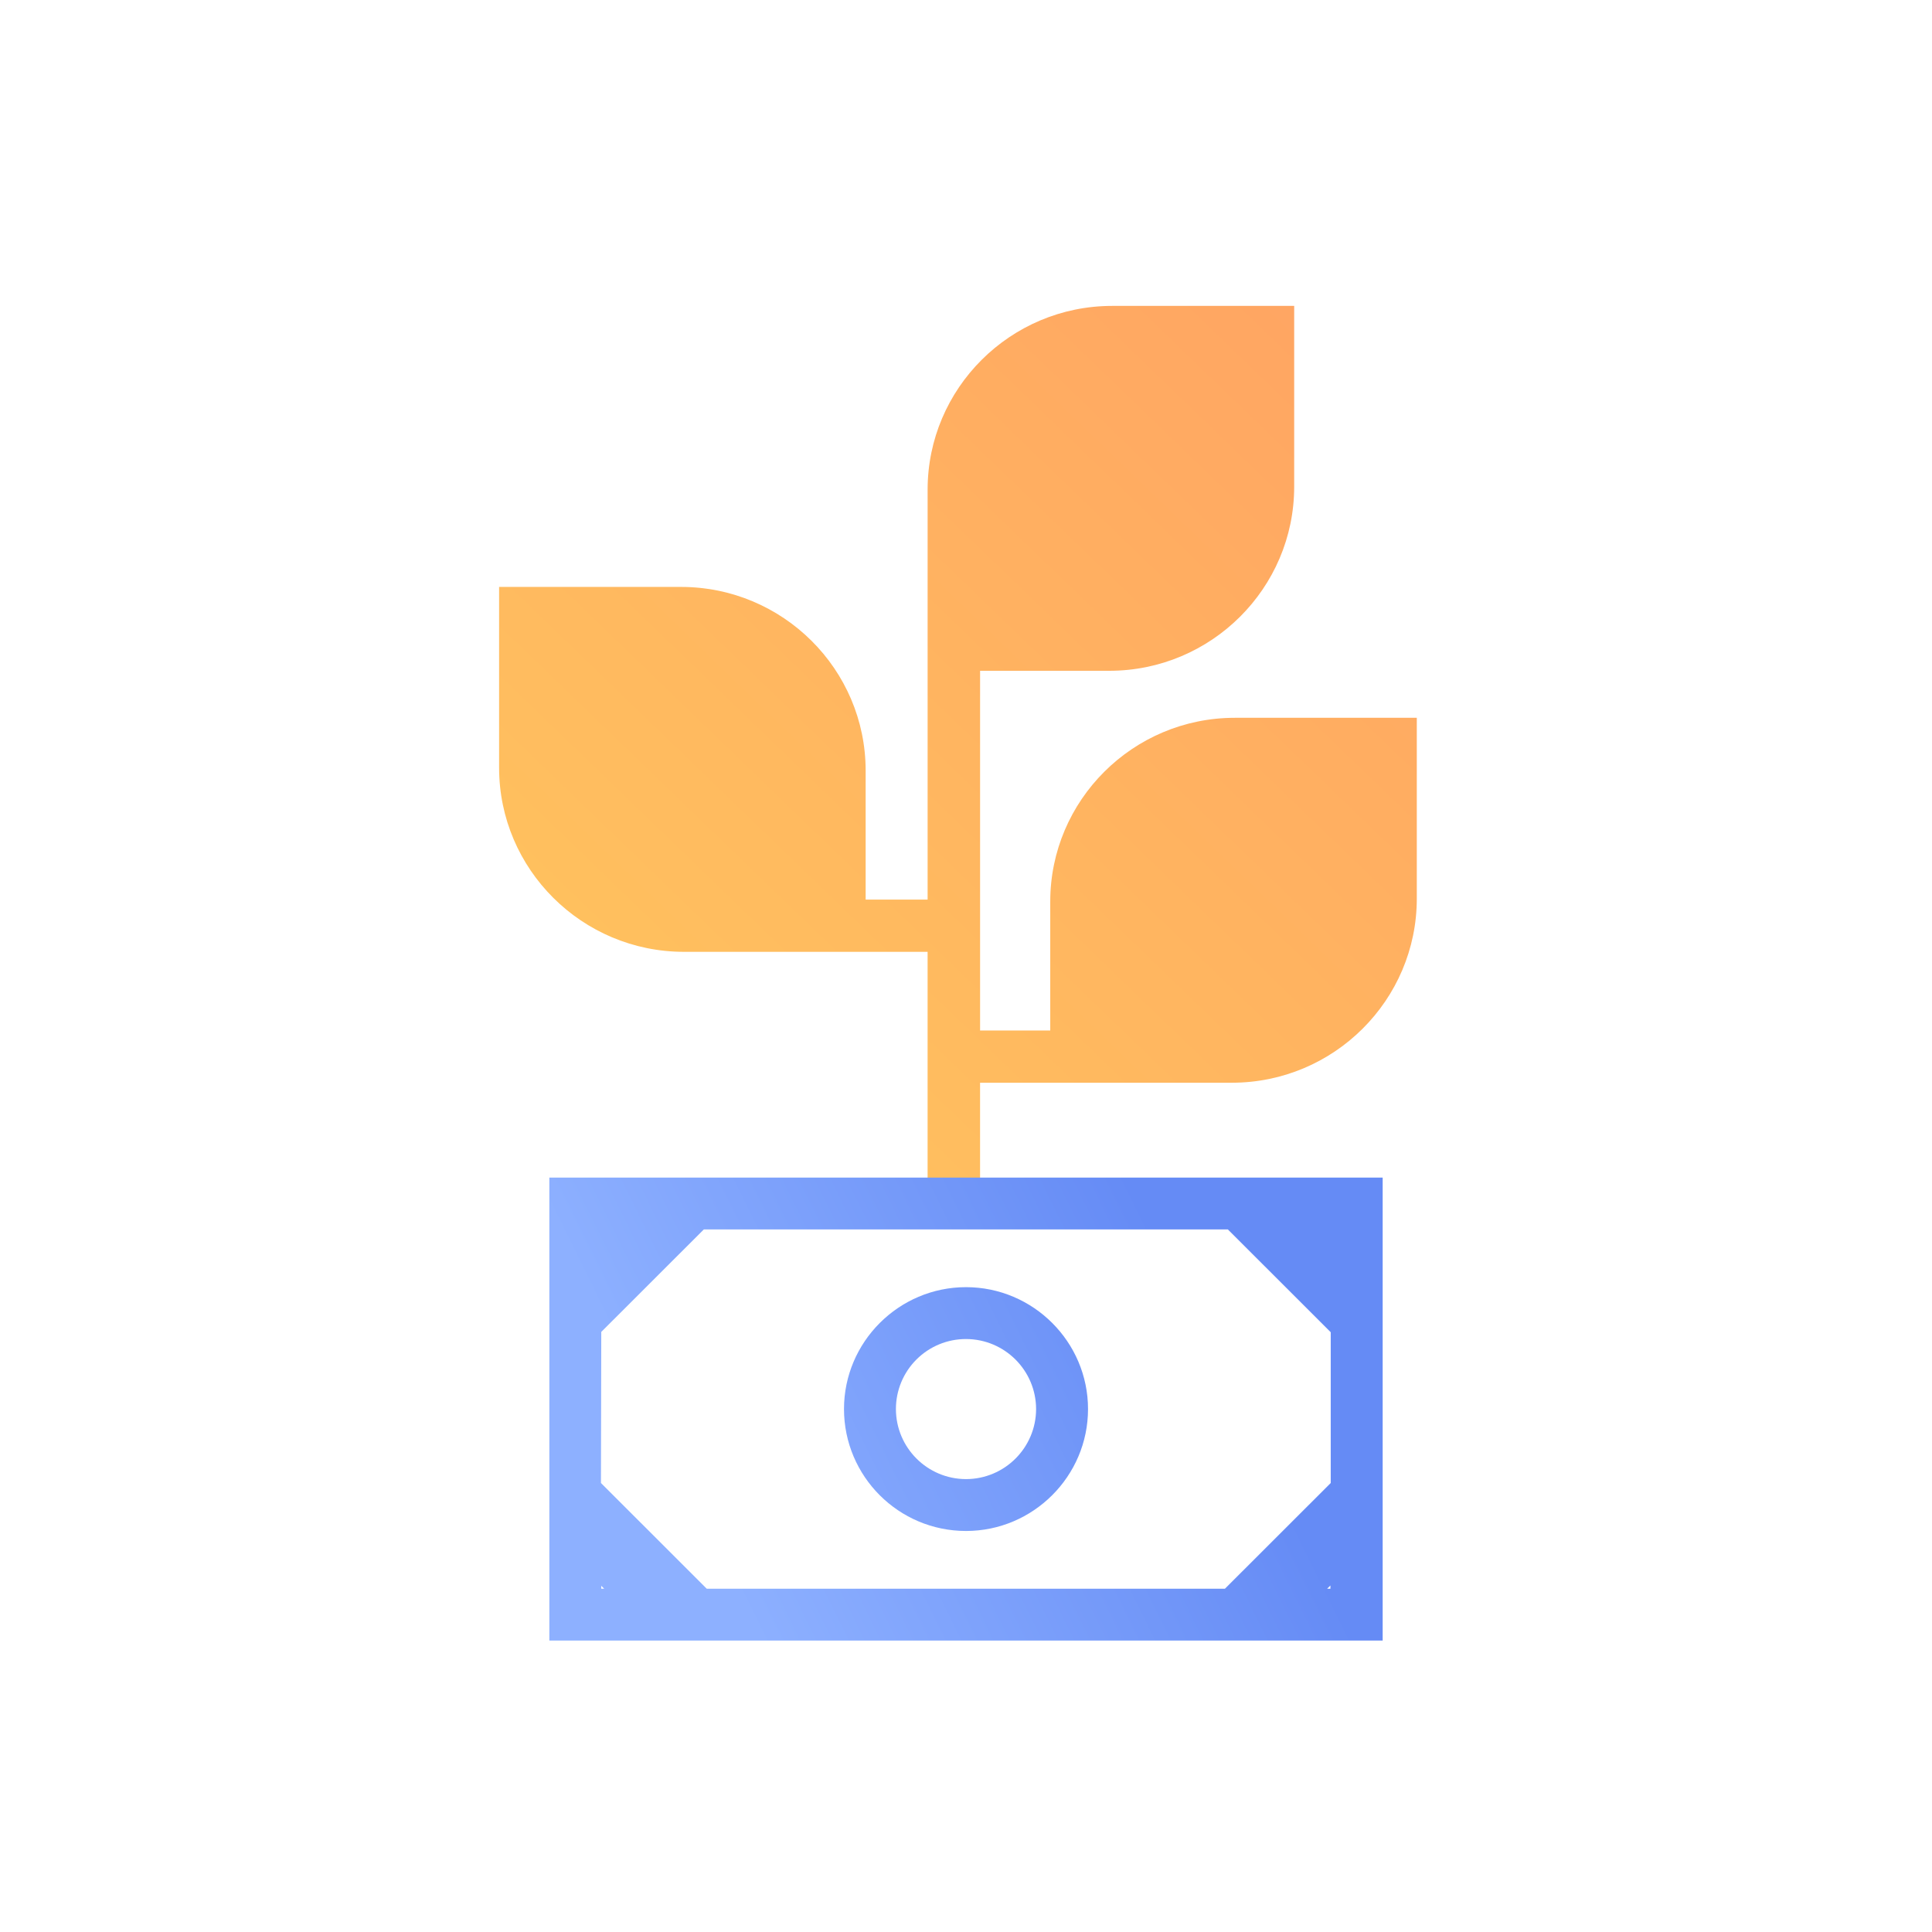
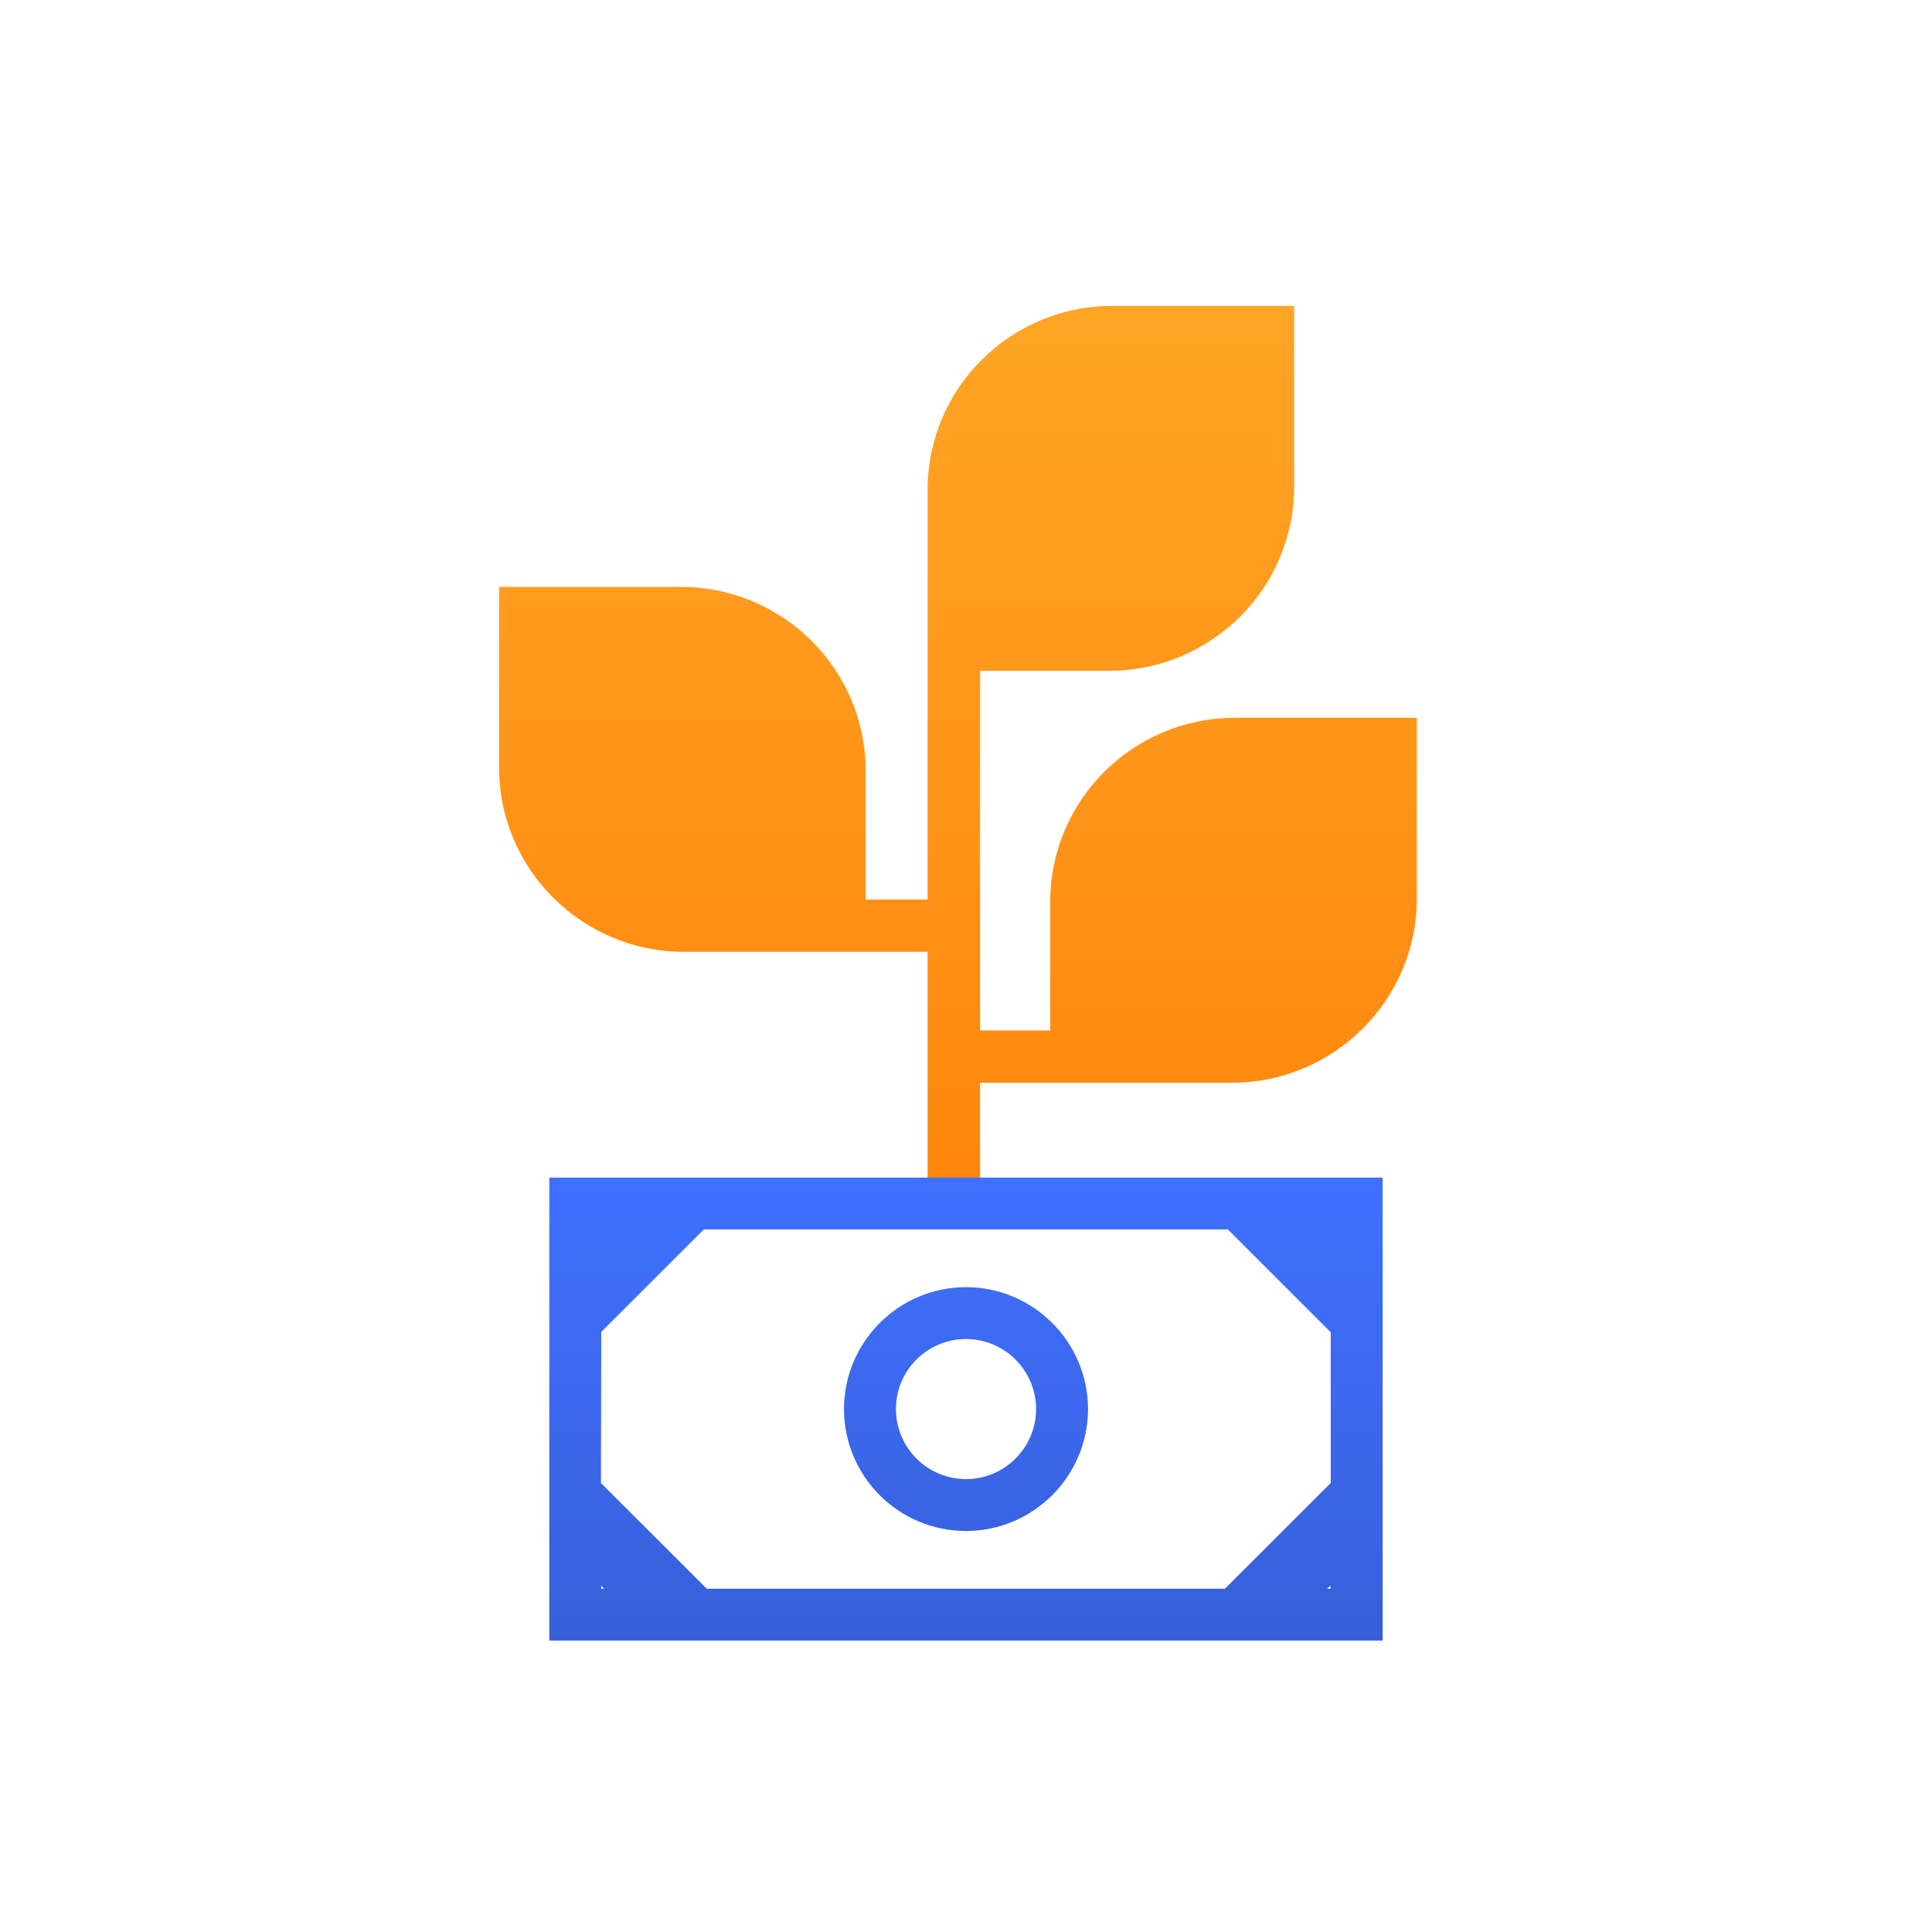
<svg xmlns="http://www.w3.org/2000/svg" width="120" height="120" fill="none">
-   <path d="M76.698 44.584c-6.334 0-11.465 5.13-11.465 11.414v8.008h-4.358V41.664h8.023c6.334 0 11.486-5.13 11.486-11.434V19H69.082c-6.334 0-11.466 5.129-11.466 11.414v25.462h-3.849v-8.008c0-6.304-5.152-11.413-11.465-11.413H31v11.231c0 6.305 5.152 11.434 11.486 11.434H57.615V74h3.259v-6.75h15.64C82.847 67.25 88 62.12 88 55.814v-11.23H76.698z" fill="url(#ew8ugnwe98gu)" />
-   <path fill-rule="evenodd" clip-rule="evenodd" d="M34.121 101.899V73.141H85.88v28.758H34.121zm9.594-25.536l-6.369 6.364-.02 9.385 6.57 6.565h32.188l6.57-6.565v-9.365l-6.389-6.384h-32.55zm-6.37 22.133l.182.181h-.181v-.181zm45.29-.02l-.202.201h.201v-.201z" fill="url(#wgwe98fguwen)" />
-   <path fill-rule="evenodd" clip-rule="evenodd" d="M67.579 87.52c0 4.169-3.407 7.572-7.579 7.572a7.58 7.58 0 01-7.578-7.572c0-4.169 3.406-7.572 7.578-7.572 4.172 0 7.579 3.403 7.579 7.572zm-3.225 0A4.36 4.36 0 0060 83.17a4.346 4.346 0 00-4.353 4.35A4.36 4.36 0 0060 91.87a4.36 4.36 0 004.354-4.35z" fill="url(#wegunew9guewngfm)" />
+   <path d="M76.698 44.584c-6.334 0-11.465 5.13-11.465 11.414v8.008h-4.358V41.664h8.023c6.334 0 11.486-5.13 11.486-11.434V19H69.082c-6.334 0-11.466 5.129-11.466 11.414v25.462h-3.849v-8.008c0-6.304-5.152-11.413-11.465-11.413H31v11.231c0 6.305 5.152 11.434 11.486 11.434h15.129V74h3.259v-6.75h15.64C82.847 67.25 88 62.12 88 55.814v-11.23H76.698z" fill="url(#paint0_linear)" />
+   <path fill-rule="evenodd" clip-rule="evenodd" d="M34.121 101.899V73.141H85.88v28.758H34.121zm9.594-25.536l-6.369 6.364-.02 9.385 6.57 6.565h32.188l6.57-6.565v-9.365l-6.389-6.384h-32.55zm-6.37 22.133l.182.181h-.181v-.181zm45.29-.02l-.202.201h.201v-.201z" fill="url(#paint1_linear)" />
+   <path fill-rule="evenodd" clip-rule="evenodd" d="M67.579 87.52c0 4.169-3.407 7.572-7.579 7.572a7.58 7.58 0 01-7.578-7.572c0-4.169 3.406-7.572 7.578-7.572 4.172 0 7.579 3.403 7.579 7.572zm-3.225 0A4.36 4.36 0 0060 83.17a4.346 4.346 0 00-4.353 4.35A4.36 4.36 0 0060 91.87a4.36 4.36 0 004.354-4.35z" fill="url(#paint2_linear)" />
  <defs>
-     <linearGradient id="ew8ugnwe98gu" x1="31" y1="74" x2="85.965" y2="17.036" gradientUnits="userSpaceOnUse">
-       <stop stop-color="#FFC75D" />
-       <stop offset="1" stop-color="#FFA363" />
+     <linearGradient id="paint0_linear" x1="88" y1="19" x2="88" y2="74" gradientUnits="userSpaceOnUse">
+       <stop stop-color="#FFA526" />
+       <stop offset="1" stop-color="#FF860D" />
    </linearGradient>
-     <linearGradient id="wgwe98fguwen" x1="87.574" y1="108.575" x2="57.76" y2="123.292" gradientUnits="userSpaceOnUse">
-       <stop stop-color="#658BF5" />
-       <stop offset="1" stop-color="#8DB0FF" />
+     <linearGradient id="paint1_linear" x1="85.879" y1="73.141" x2="85.879" y2="101.899" gradientUnits="userSpaceOnUse">
+       <stop stop-color="#4070FF" />
+       <stop offset="1" stop-color="#365FD9" />
    </linearGradient>
-     <linearGradient id="wegunew9guewngfm" x1="87.574" y1="108.575" x2="57.76" y2="123.292" gradientUnits="userSpaceOnUse">
-       <stop stop-color="#658BF5" />
-       <stop offset="1" stop-color="#8DB0FF" />
+     <linearGradient id="paint2_linear" x1="85.879" y1="73.141" x2="85.879" y2="101.899" gradientUnits="userSpaceOnUse">
+       <stop stop-color="#4070FF" />
+       <stop offset="1" stop-color="#365FD9" />
    </linearGradient>
  </defs>
</svg>
